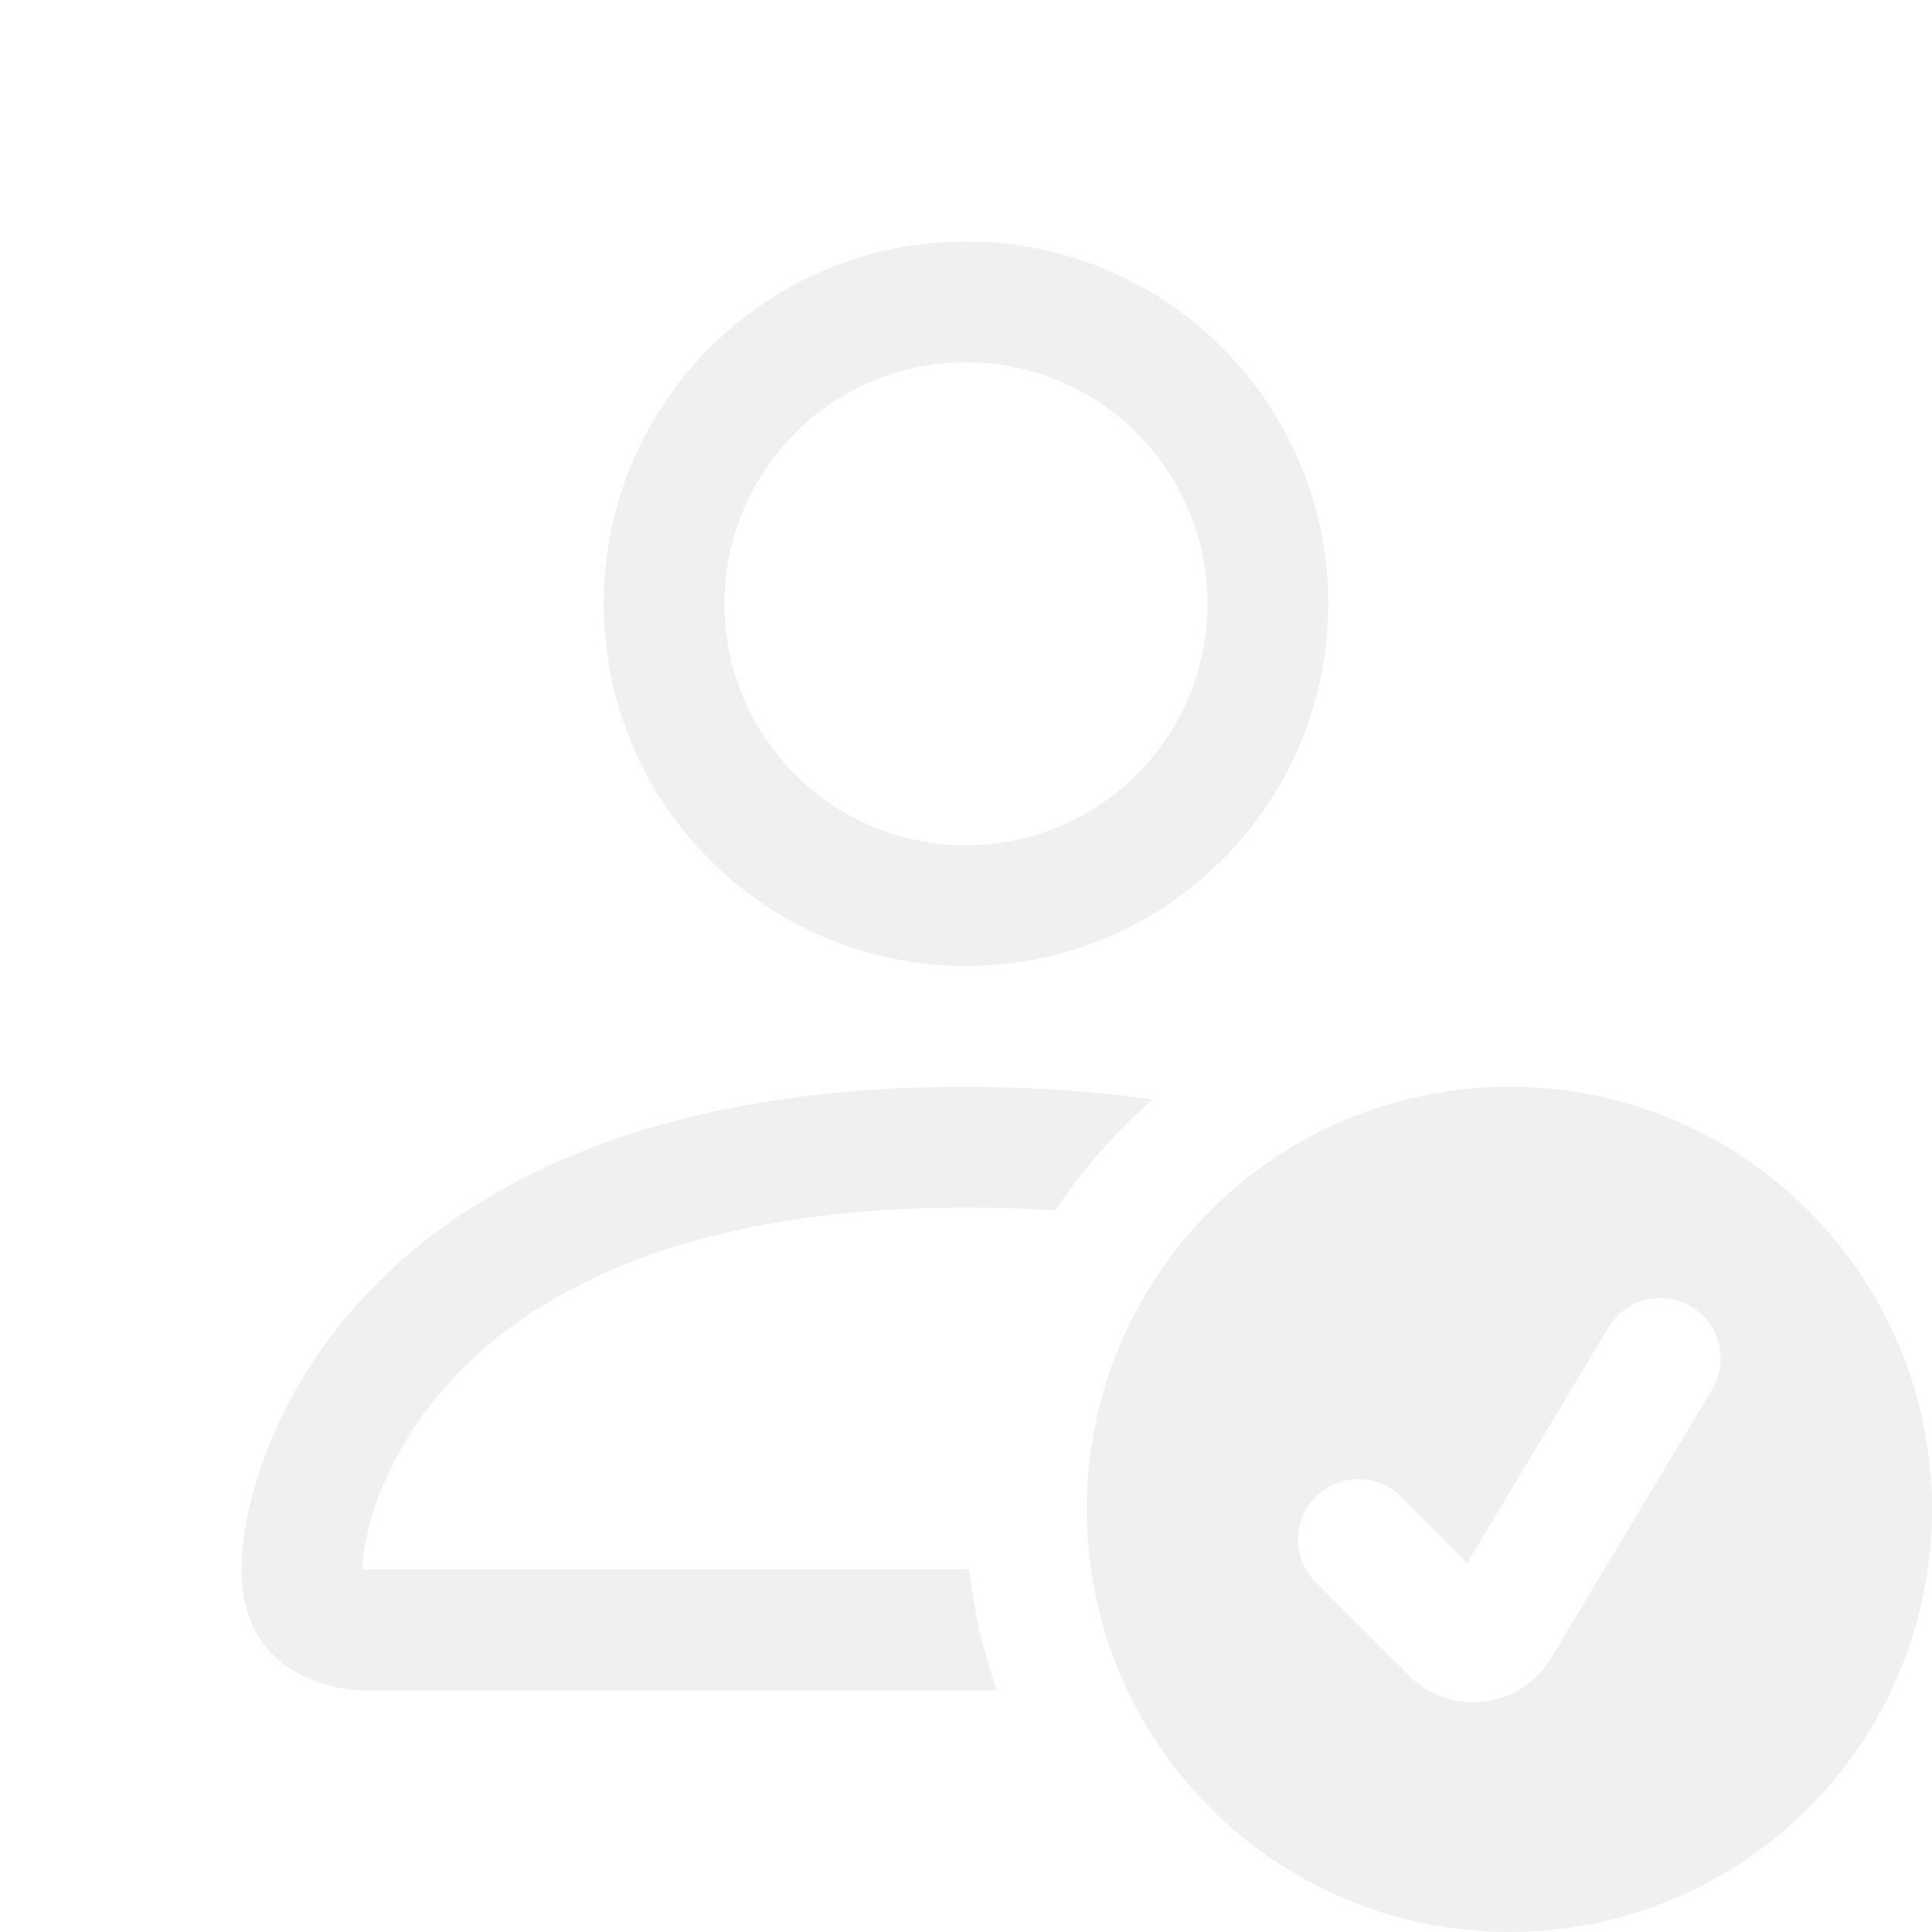
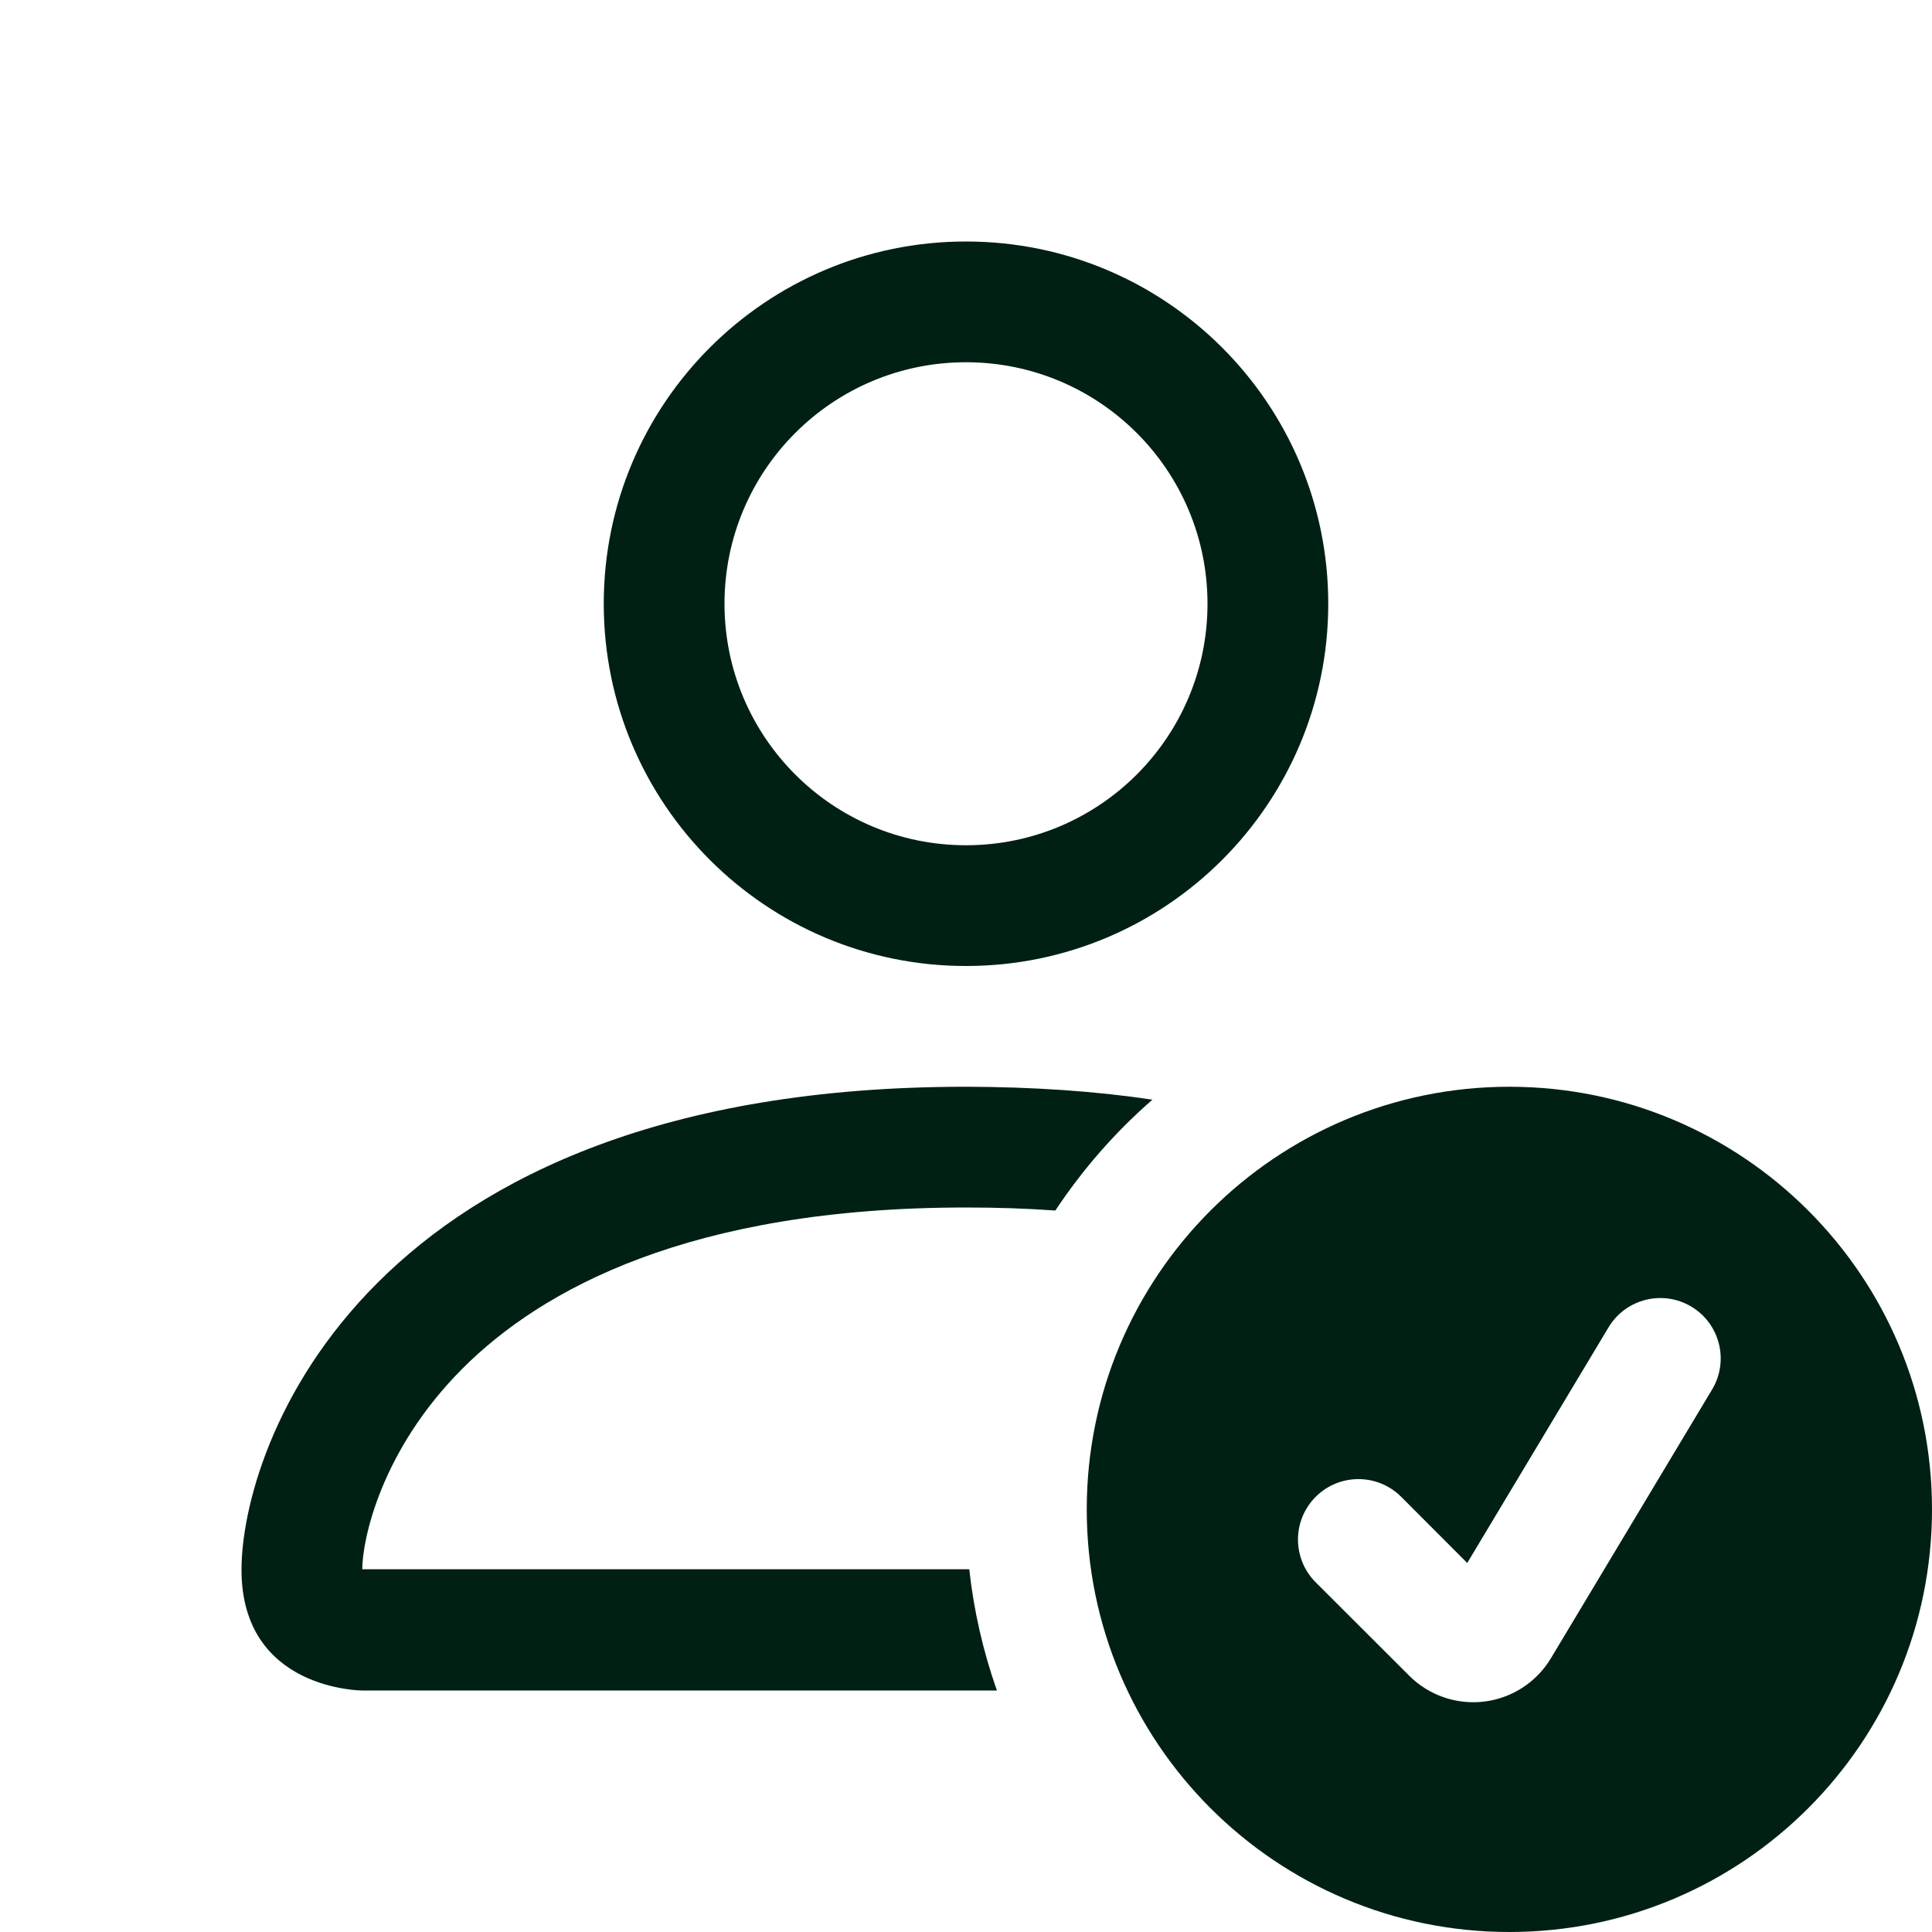
- <svg xmlns="http://www.w3.org/2000/svg" width="16" height="16" fill="#F0F0F0" class="bi bi-person-check" viewBox="0 0 16 16">
+ <svg xmlns="http://www.w3.org/2000/svg" width="16" height="16" fill="#012014" class="bi bi-person-check" viewBox="0 0 16 16">
  <path d="M12.5 16a3.5 3.5 0 1 0 0-7 3.5 3.5 0 0 0 0 7m1.679-4.493-1.335 2.226a.75.75 0 0 1-1.174.144l-.774-.773a.5.5 0 0 1 .708-.708l.547.548 1.17-1.951a.5.5 0 1 1 .858.514M11 5a3 3 0 1 1-6 0 3 3 0 0 1 6 0M8 7a2 2 0 1 0 0-4 2 2 0 0 0 0 4" />
  <path d="M8.256 14a4.5 4.5 0 0 1-.229-1.004H3c.001-.246.154-.986.832-1.664C4.484 10.68 5.711 10 8 10q.39 0 .74.025c.226-.341.496-.65.804-.918Q8.844 9.002 8 9c-5 0-6 3-6 4s1 1 1 1z" />
</svg>
